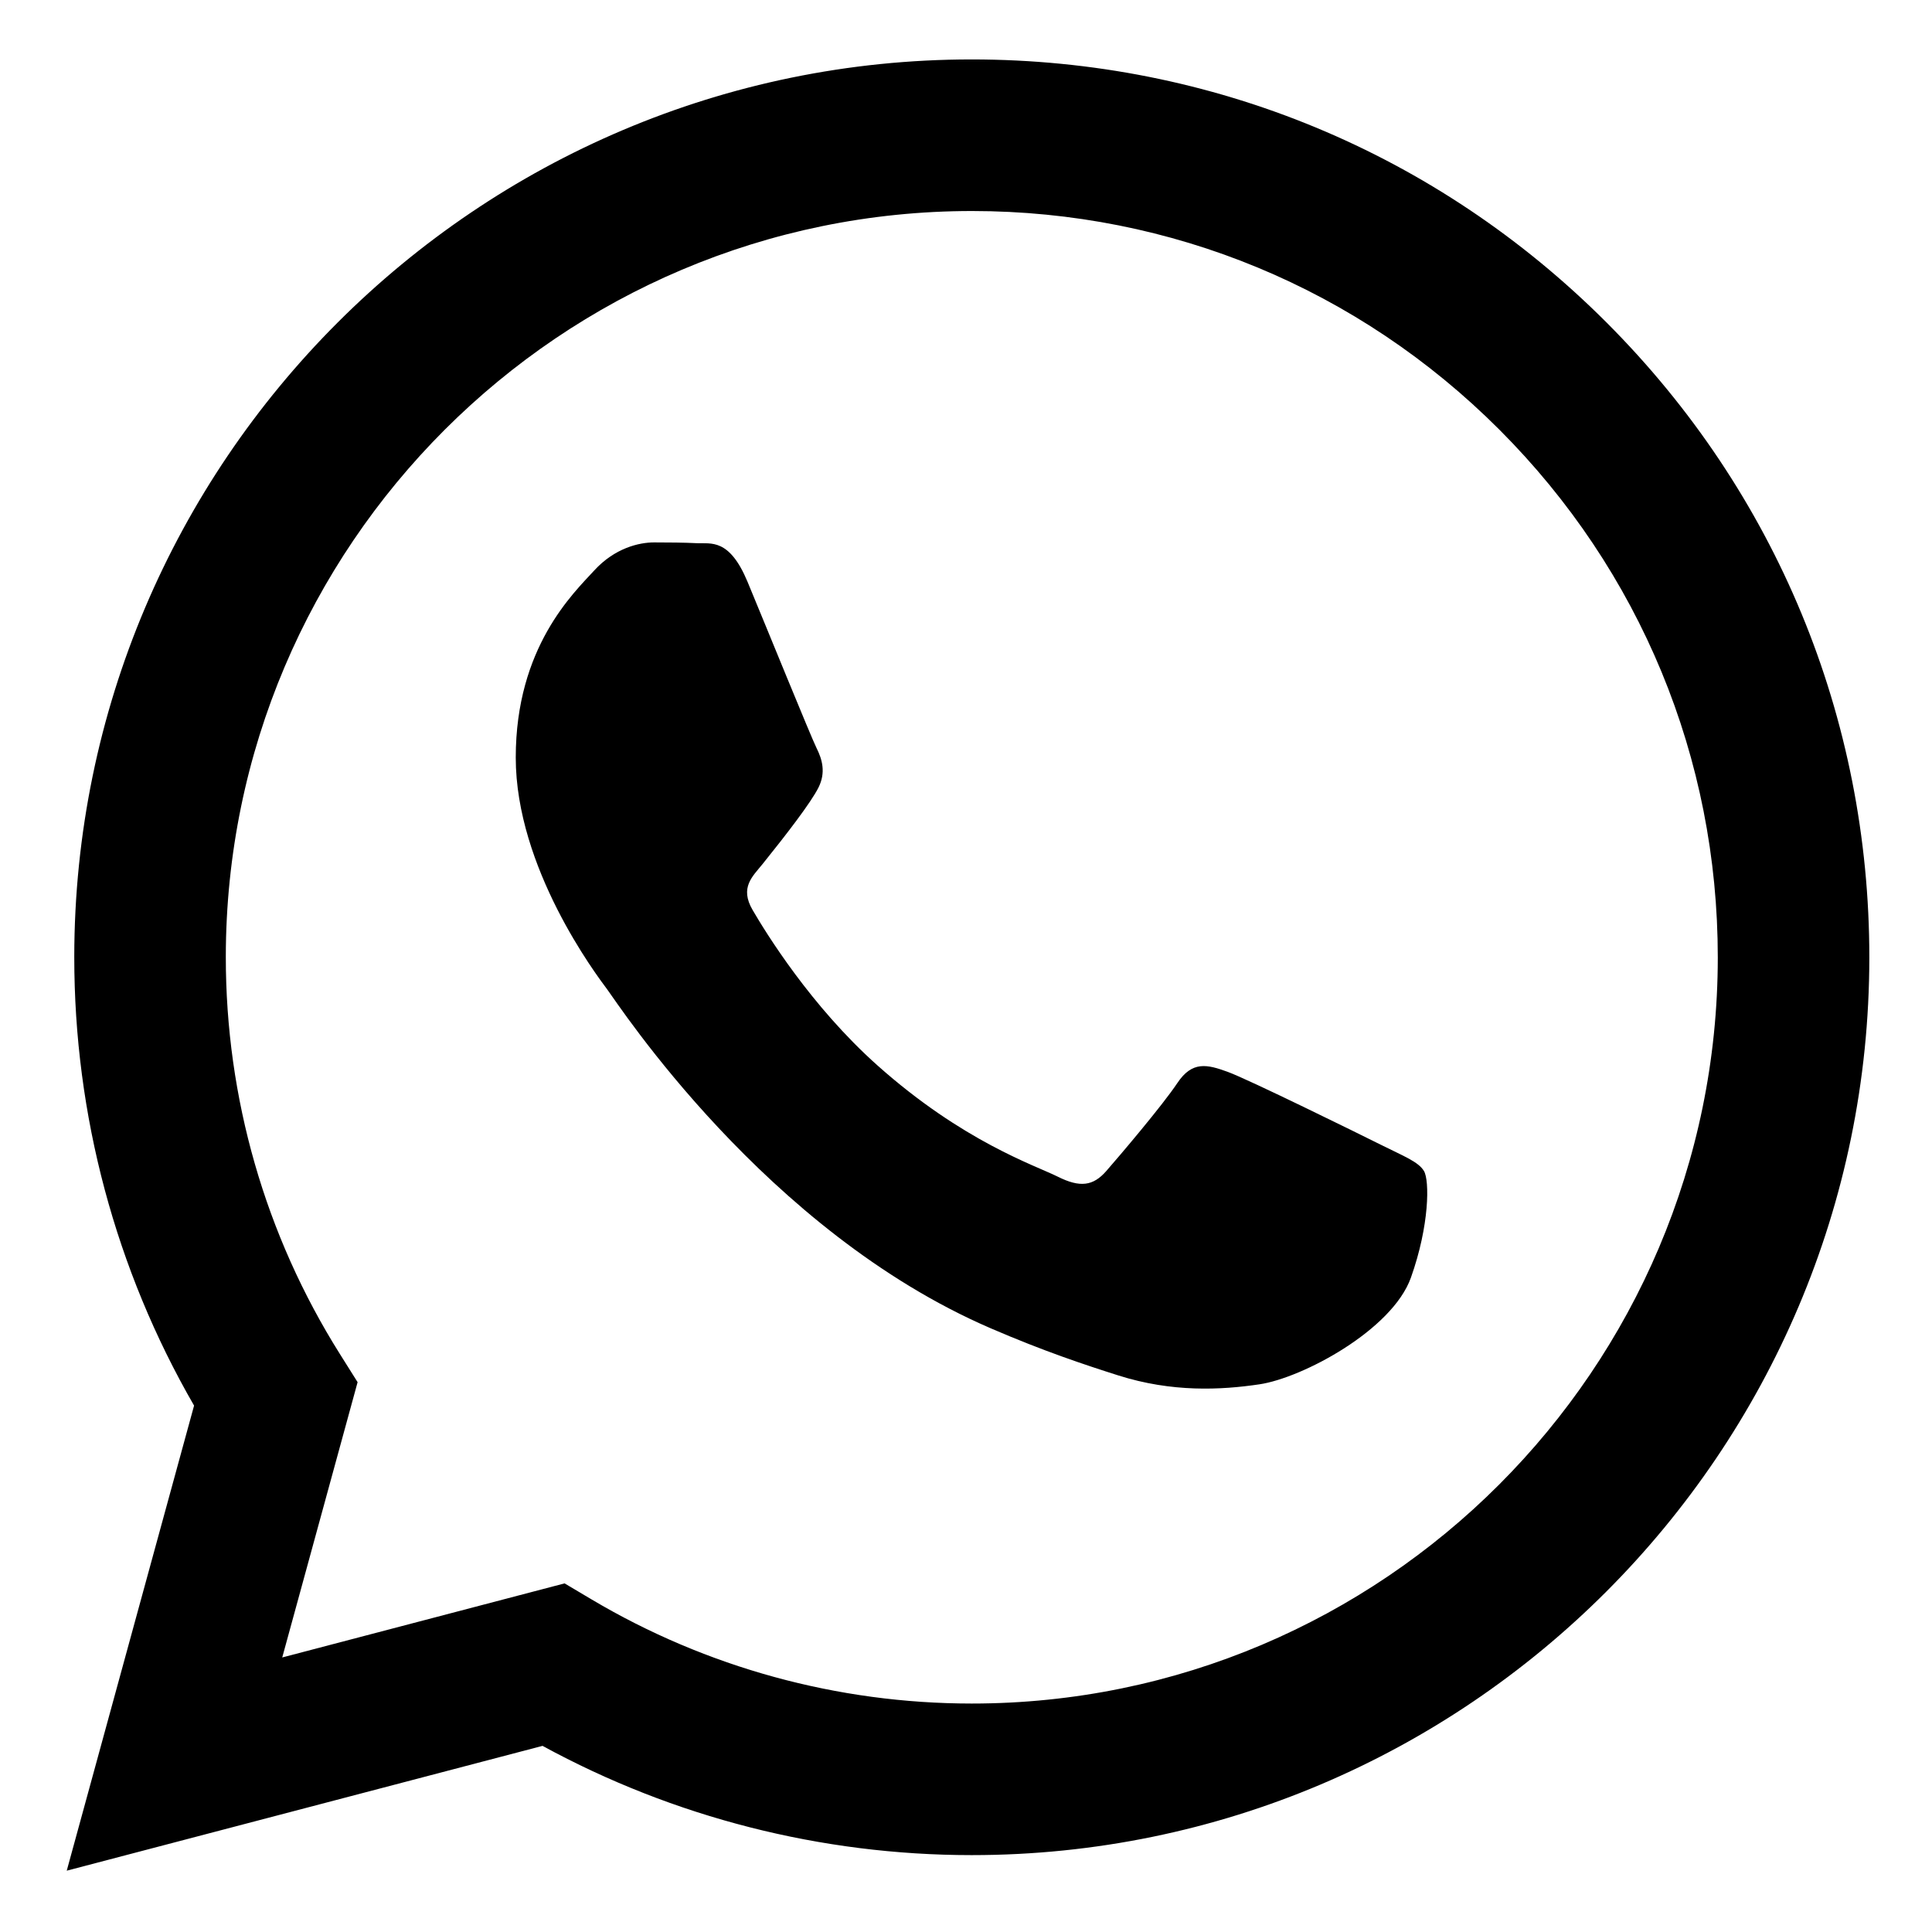
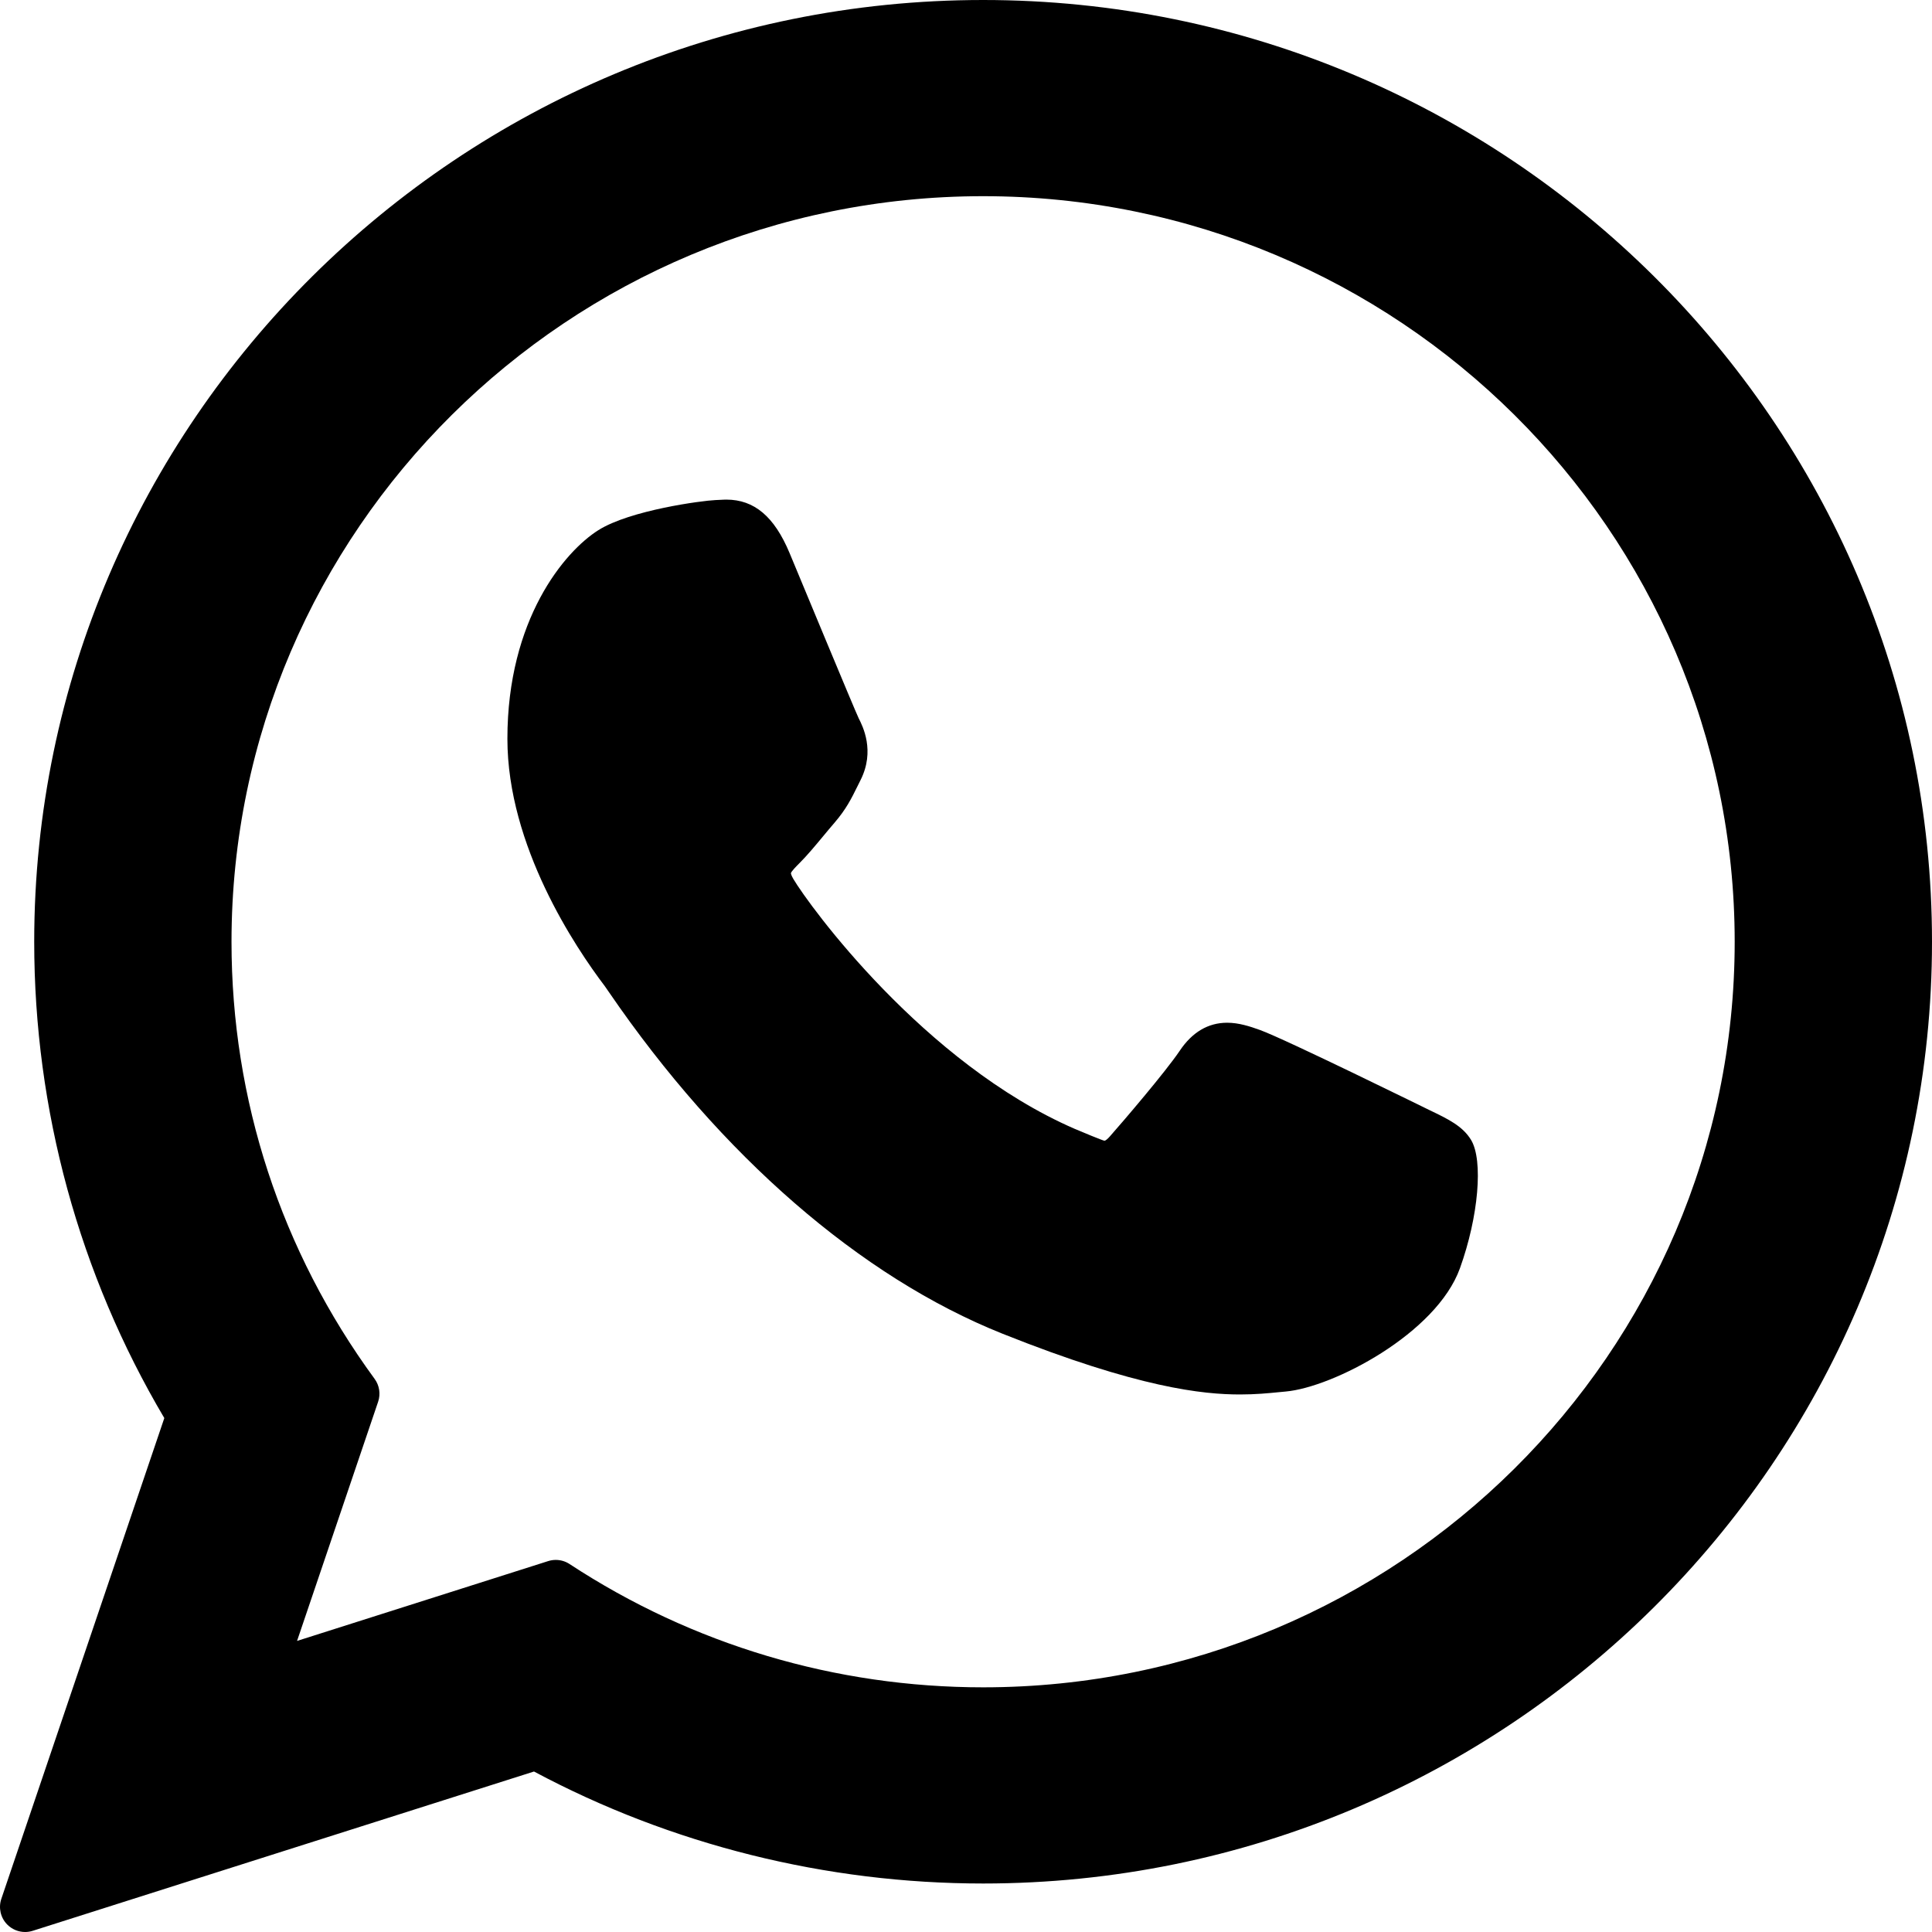
- <svg xmlns="http://www.w3.org/2000/svg" height="682pt" viewBox="-23 -21 682 682.667" width="682pt">
-   <path d="m544.387 93.008c-59.875-59.945-139.504-92.973-224.336-93.008-174.805 0-317.07 142.262-317.141 317.113-.023 55.895 14.578 110.457 42.332 158.551l-44.992 164.336 168.121-44.102c46.324 25.27 98.477 38.586 151.551 38.602h.133c174.785 0 317.066-142.273 317.133-317.133.035-84.742-32.922-164.418-92.801-224.359zm-224.336 487.934h-.109c-47.297-.02-93.684-12.73-134.16-36.742l-9.621-5.715-99.766 26.172 26.629-97.27-6.27-9.973c-26.387-41.969-40.32-90.477-40.297-140.281.055-145.332 118.305-263.57 263.699-263.57 70.406.023 136.59 27.477 186.355 77.301s77.156 116.051 77.133 186.484c-.062 145.344-118.305 263.594-263.594 263.594zm144.586-197.418c-7.922-3.969-46.883-23.133-54.148-25.781-7.258-2.645-12.547-3.961-17.824 3.969-5.285 7.93-20.469 25.781-25.094 31.066-4.625 5.289-9.242 5.953-17.168 1.984-7.926-3.965-33.457-12.336-63.727-39.332-23.555-21.012-39.457-46.961-44.082-54.891-4.617-7.938-.039-11.812 3.477-16.172 8.578-10.652 17.168-21.82 19.809-27.105 2.645-5.289 1.32-9.918-.664-13.883-1.977-3.965-17.824-42.969-24.426-58.84-6.438-15.445-12.965-13.359-17.832-13.602-4.617-.23-9.902-.277-15.188-.277-5.281 0-13.867 1.98-21.133 9.918-7.262 7.934-27.73 27.102-27.73 66.105s28.395 76.684 32.355 81.973c3.961 5.289 55.879 85.328 135.367 119.648 18.906 8.172 33.664 13.043 45.176 16.695 18.984 6.031 36.254 5.18 49.91 3.141 15.227-2.277 46.879-19.172 53.488-37.68 6.602-18.512 6.602-34.375 4.617-37.684-1.977-3.305-7.262-5.285-15.184-9.254zm0 0" fill-rule="evenodd" />
+ <svg xmlns="http://www.w3.org/2000/svg" version="1.1" id="Layer_1" x="0px" y="0px" viewBox="0 0 308 308" style="enable-background:new 0 0 308 308;" xml:space="preserve">
+   <g id="XMLID_468_">
+     <path id="XMLID_469_" d="M227.904,176.981c-0.6-0.288-23.054-11.345-27.044-12.781c-1.629-0.585-3.374-1.156-5.23-1.156   c-3.032,0-5.579,1.511-7.563,4.479c-2.243,3.334-9.033,11.271-11.131,13.642c-0.274,0.313-0.648,0.687-0.872,0.687   c-0.201,0-3.676-1.431-4.728-1.888c-24.087-10.463-42.37-35.624-44.877-39.867c-0.358-0.61-0.373-0.887-0.376-0.887   c0.088-0.323,0.898-1.135,1.316-1.554c1.223-1.21,2.548-2.805,3.83-4.348c0.607-0.731,1.215-1.463,1.812-2.153   c1.86-2.164,2.688-3.844,3.648-5.79l0.503-1.011c2.344-4.657,0.342-8.587-0.305-9.856c-0.531-1.062-10.012-23.944-11.02-26.348   c-2.424-5.801-5.627-8.502-10.078-8.502c-0.413,0,0,0-1.732,0.073c-2.109,0.089-13.594,1.601-18.672,4.802   c-5.385,3.395-14.495,14.217-14.495,33.249c0,17.129,10.87,33.302,15.537,39.453c0.116,0.155,0.329,0.47,0.638,0.922   c17.873,26.102,40.154,45.446,62.741,54.469c21.745,8.686,32.042,9.69,37.896,9.69c0.001,0,0.001,0,0.001,0   c2.46,0,4.429-0.193,6.166-0.364l1.102-0.105c7.512-0.666,24.02-9.22,27.775-19.655c2.958-8.219,3.738-17.199,1.77-20.458   C233.168,179.508,230.845,178.393,227.904,176.981z" />
+     <path id="XMLID_470_" d="M156.734,0C73.318,0,5.454,67.354,5.454,150.143c0,26.777,7.166,52.988,20.741,75.928L0.212,302.716   c-0.484,1.429-0.124,3.009,0.933,4.085C1.908,307.58,2.943,308,4,308c0.405,0,0.813-0.061,1.211-0.188l79.92-25.396   c21.87,11.685,46.588,17.853,71.604,17.853C240.143,300.27,308,232.923,308,150.143C308,67.354,240.143,0,156.734,0z    M156.734,268.994c-23.539,0-46.338-6.797-65.936-19.657c-0.659-0.433-1.424-0.655-2.194-0.655c-0.407,0-0.815,0.062-1.212,0.188   l-40.035,12.726l12.924-38.129c0.418-1.234,0.209-2.595-0.561-3.647c-14.924-20.392-22.813-44.485-22.813-69.677   c0-65.543,53.754-118.867,119.826-118.867c66.064,0,119.812,53.324,119.812,118.867   C276.546,215.678,222.799,268.994,156.734,268.994z" />
+   </g>
+   <g>
+ </g>
+   <g>
+ </g>
+   <g>
+ </g>
+   <g>
+ </g>
+   <g>
+ </g>
+   <g>
+ </g>
+   <g>
+ </g>
+   <g>
+ </g>
+   <g>
+ </g>
+   <g>
+ </g>
+   <g>
+ </g>
+   <g>
+ </g>
+   <g>
+ </g>
+   <g>
+ </g>
+   <g>
+ </g>
</svg>
